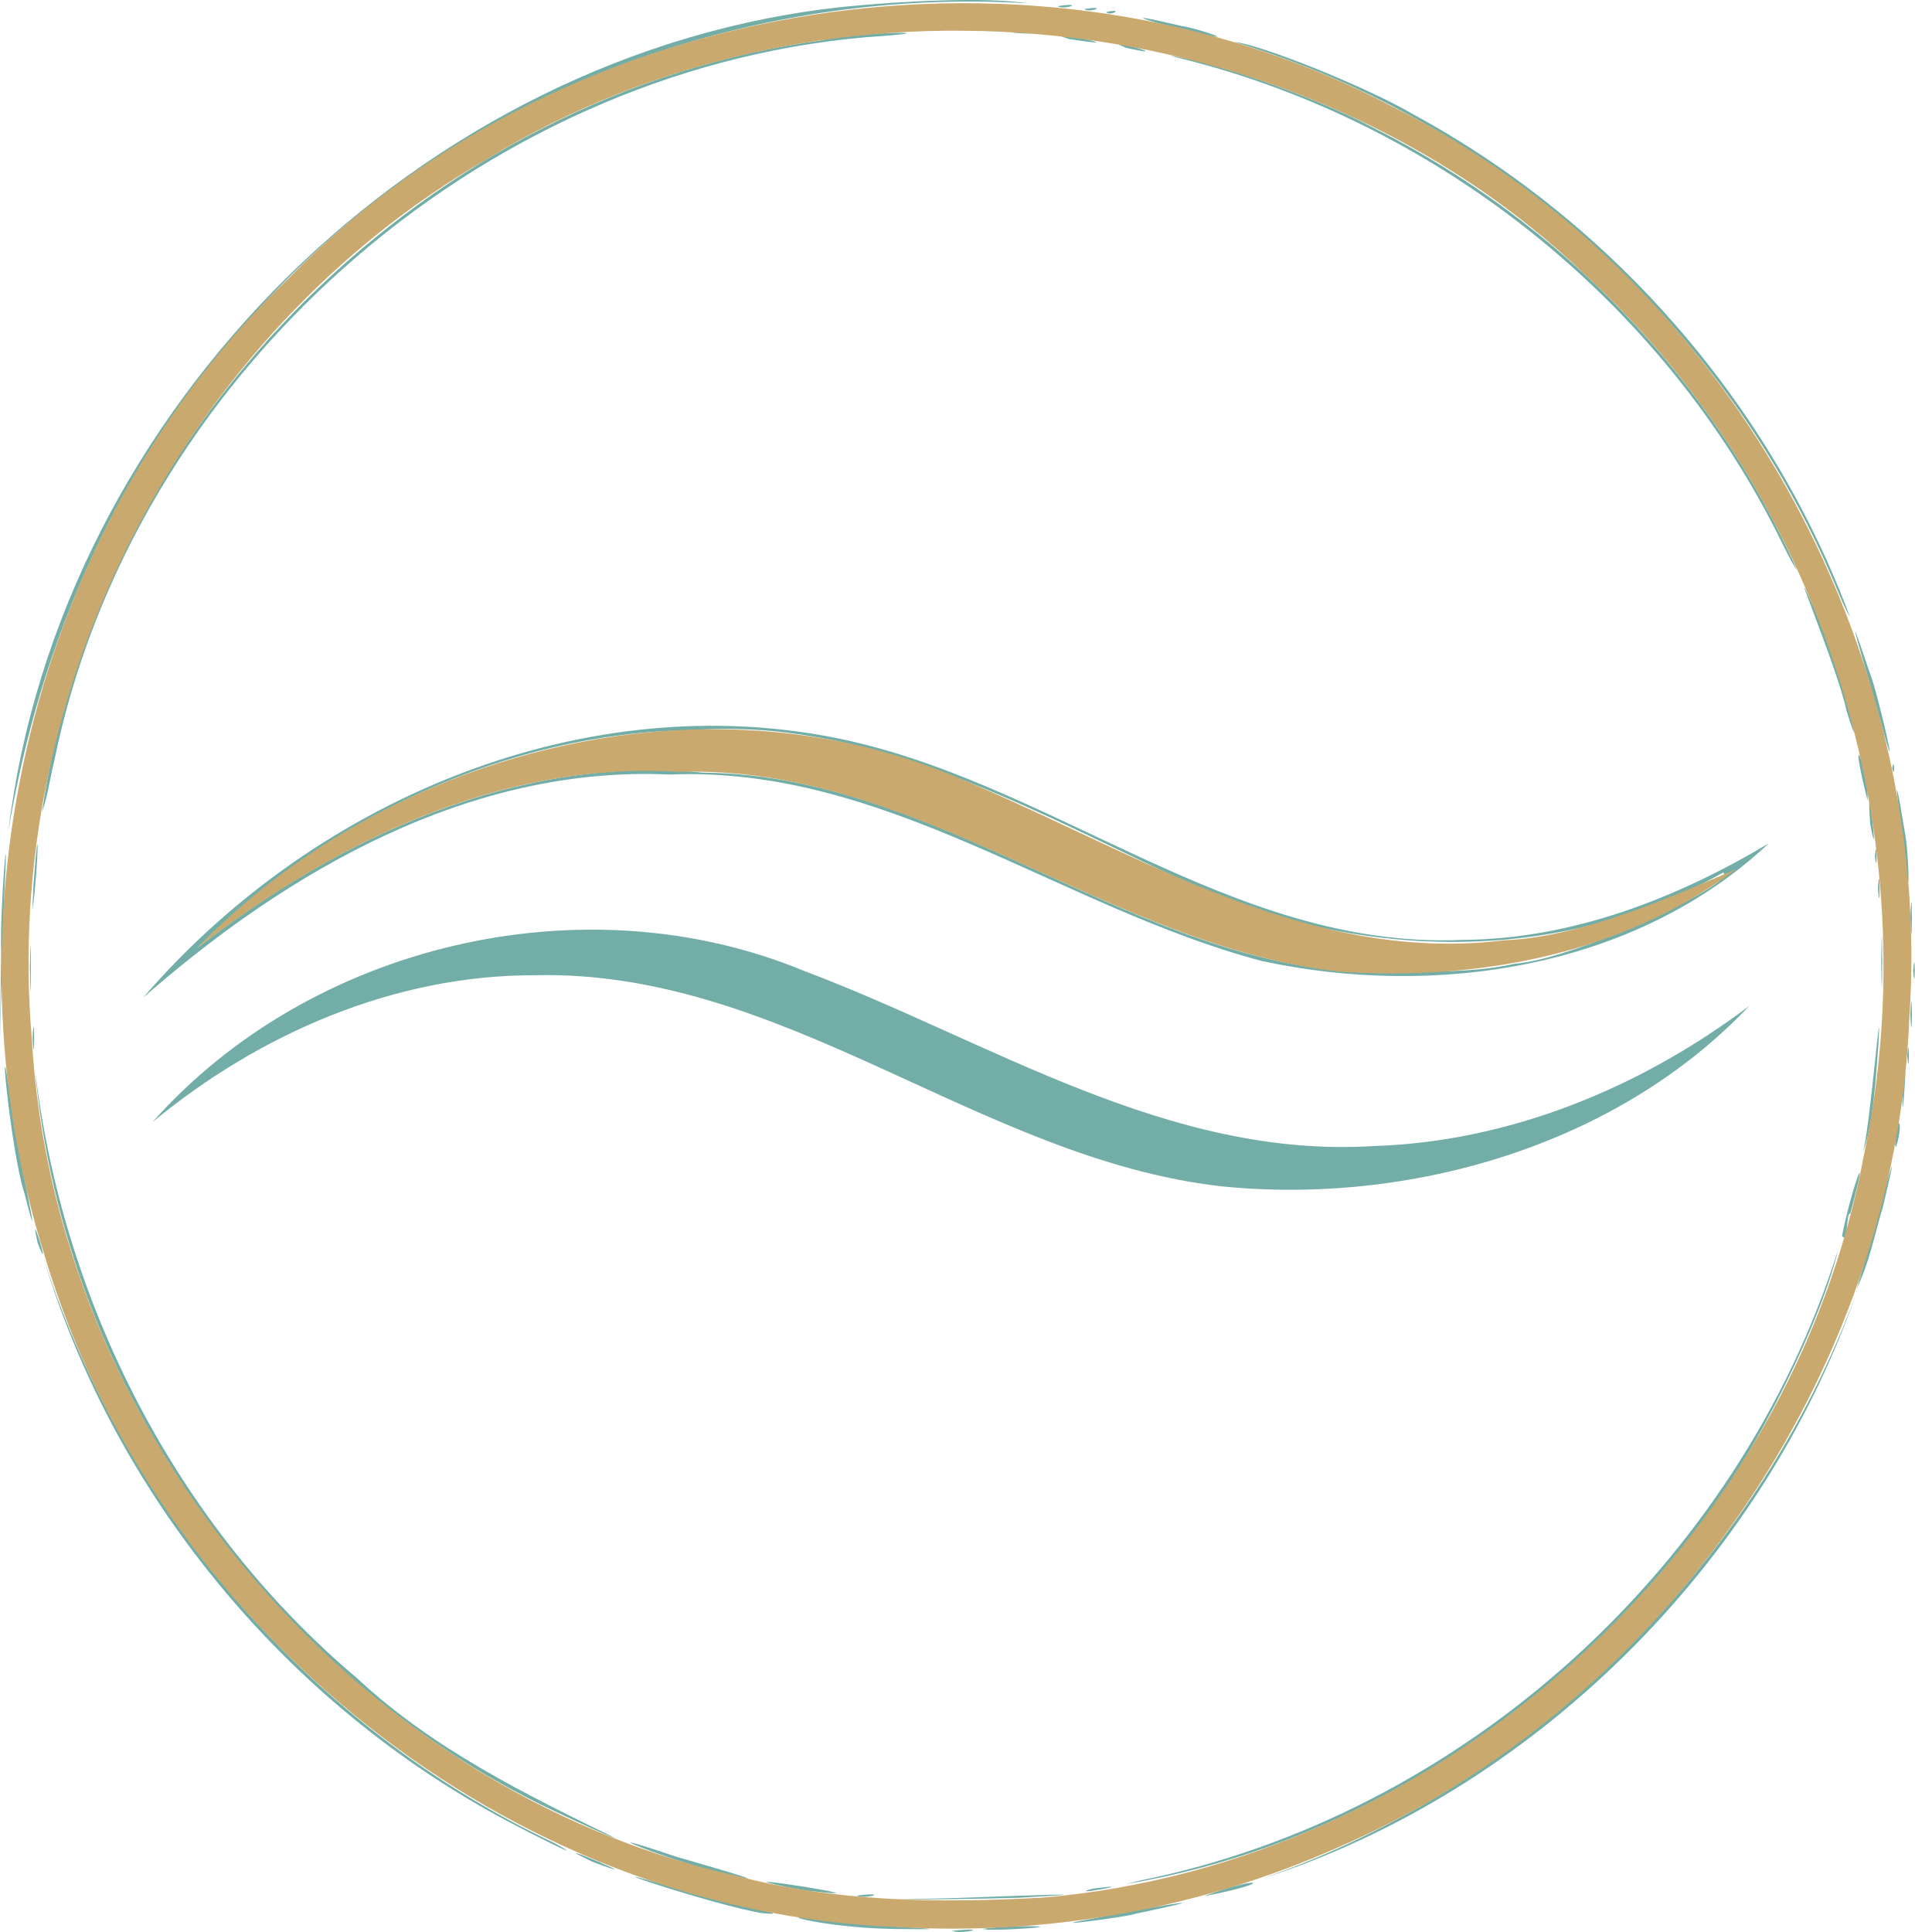
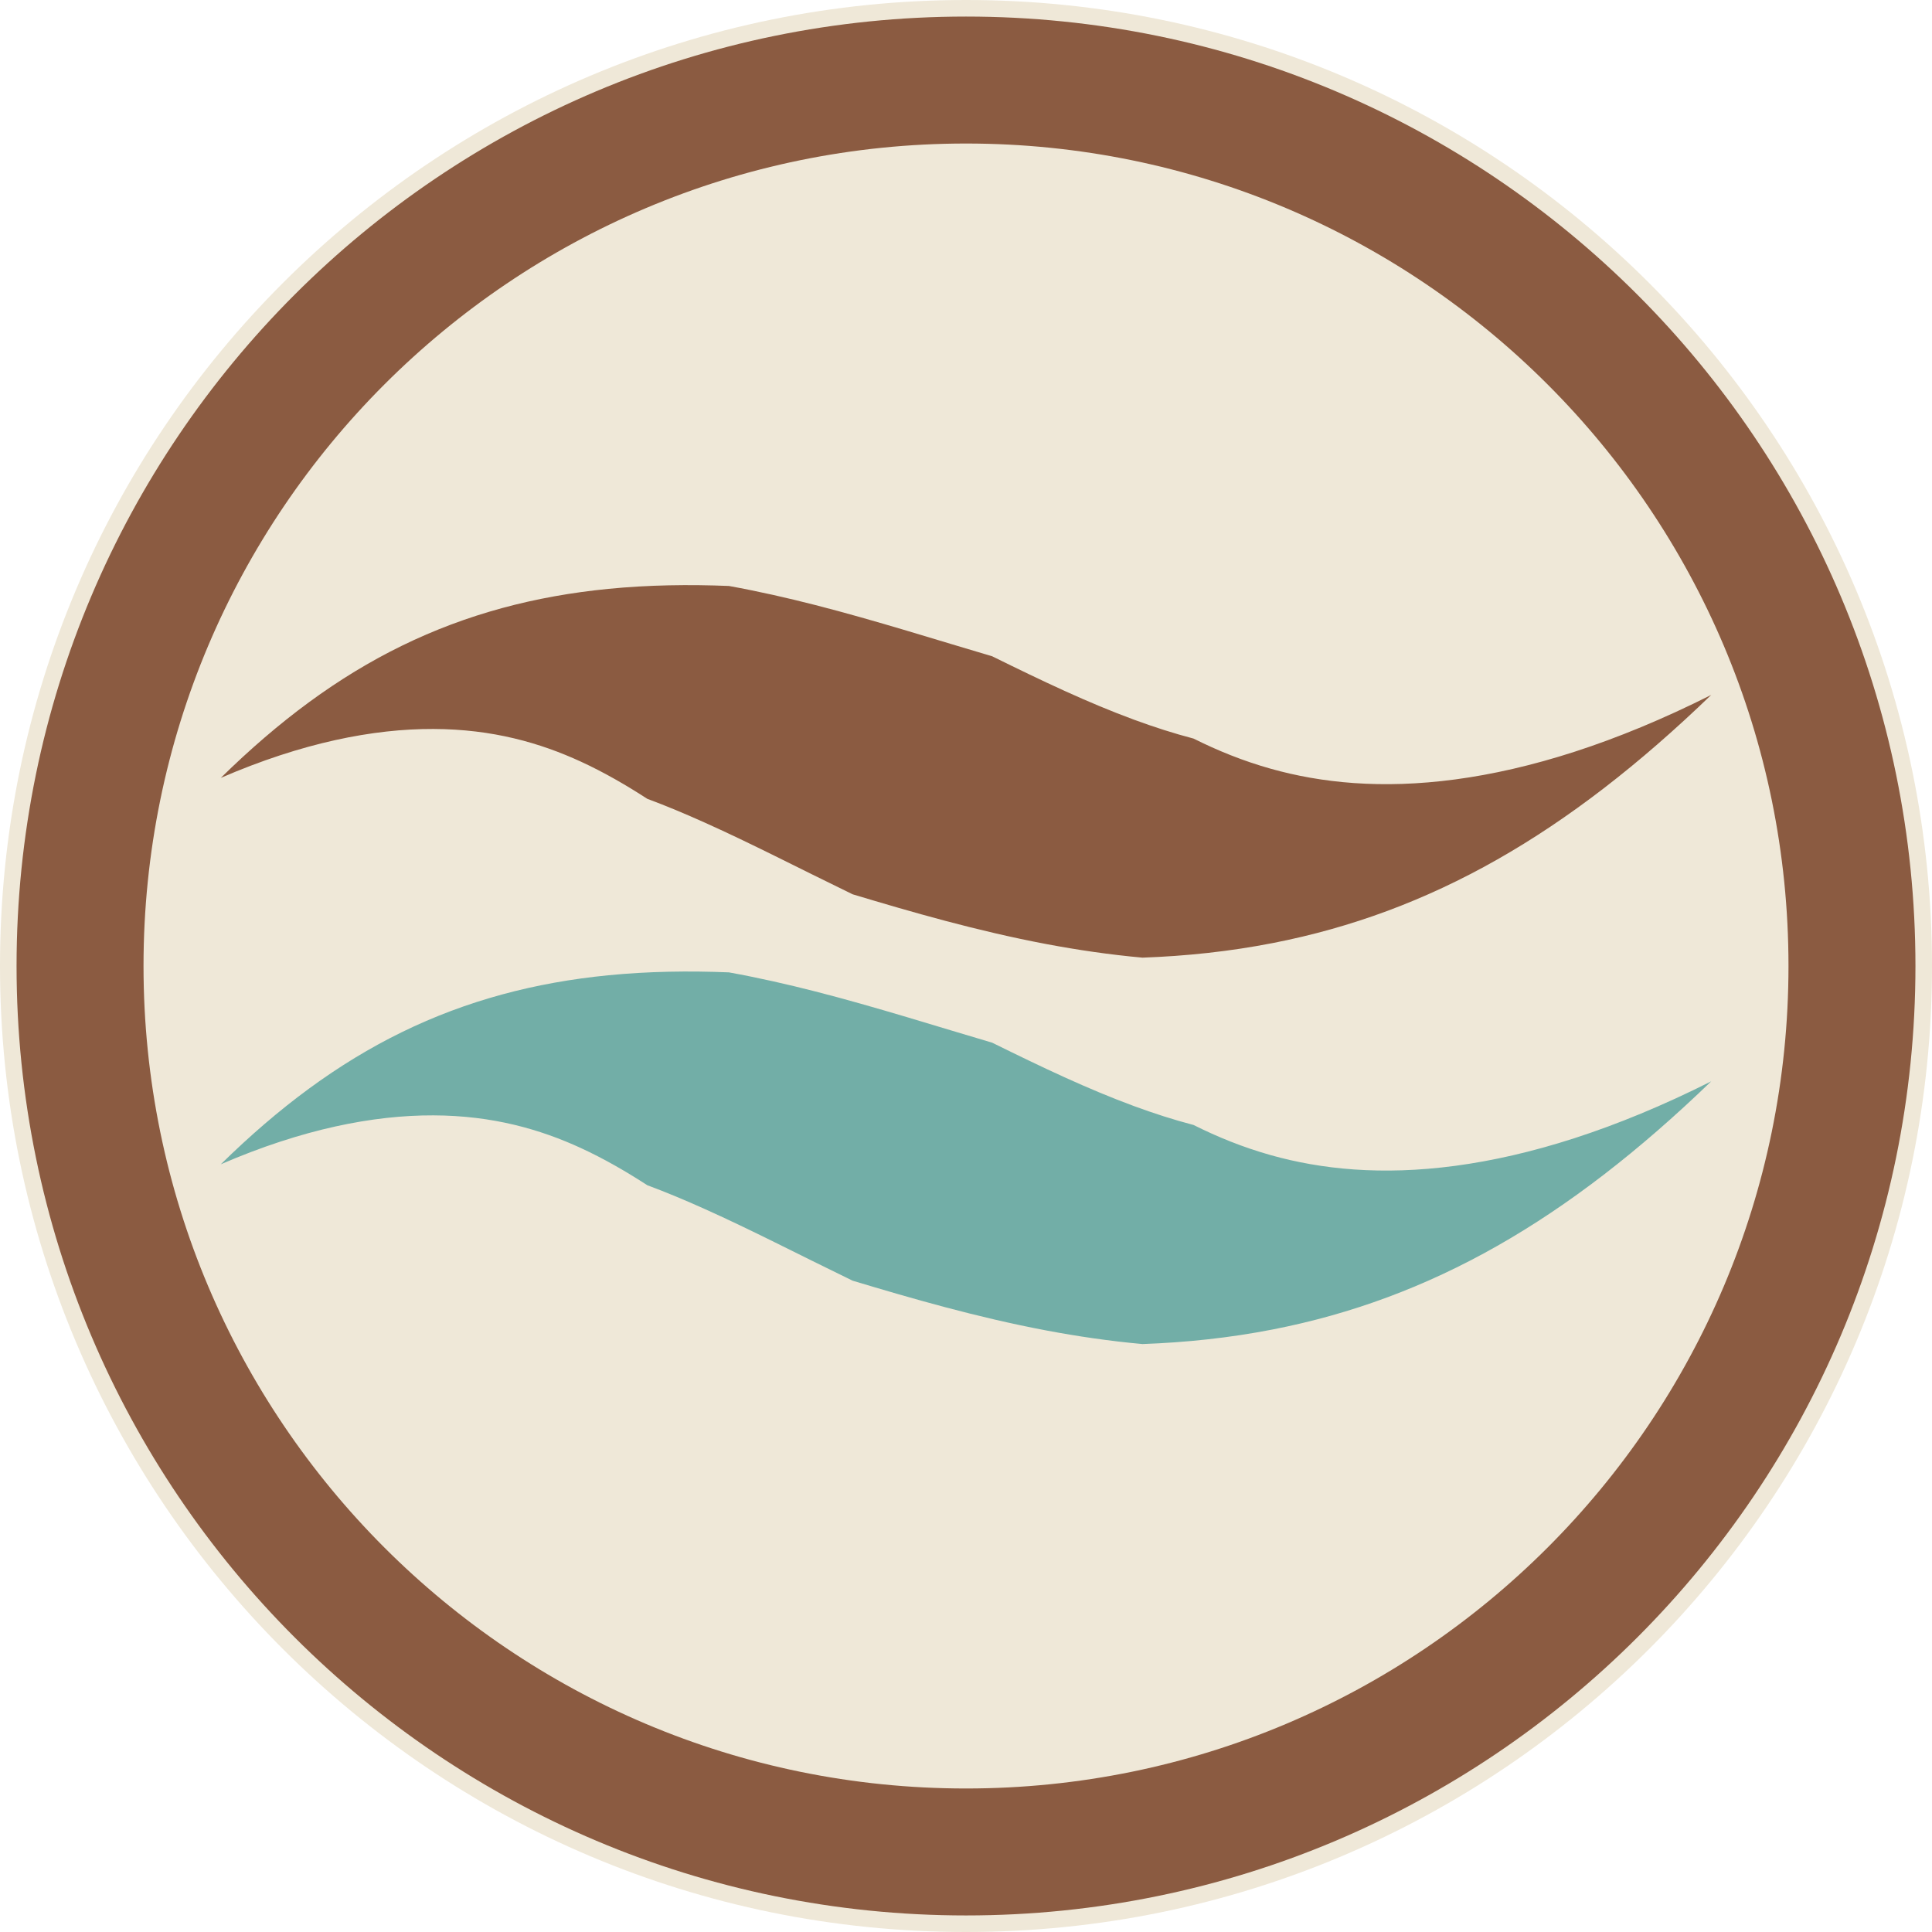
- <svg xmlns="http://www.w3.org/2000/svg" version="1.1" id="svg1" width="172.673mm" height="174.227mm" viewBox="0 0 652.621 658.495">
+ <svg xmlns="http://www.w3.org/2000/svg" version="1.1" id="svg1" width="700" height="700" viewBox="0 0 700 700">
  <defs id="defs1" />
-   <g id="g3" transform="translate(-300.2319,-277.1955)">
-     <path style="display:inline;fill:#72aea7" d="m 624.75,935.277 c 14.43,-1.42 2.859,1.43 0,0 z m -33.25,-1.345 c -16.879,-1.452 -30.458,-5.452 -5.154,-1.671 12.331,1.689 50.303,2.799 18.331,2.399 -4.397,-0.123 -8.799,-0.271 -13.177,-0.728 z m 43.583,0.703 c 11.306,-1.587 33.261,-0.912 7.594,0.228 l -5.589,0.056 z M 671,931.442 c 16.989,-3.414 53.034,-9.736 16,-1.901 -2.041,0.895 -33.143,4.991 -16,1.901 z m -110.5,-2.121 c -16.312,-2.346 -70.533,-20.827 -27.851,-7.9 2.48,1.724 42.549,9.265 27.851,7.9 z m 68.5,-5.306 c 16.235,-0.647 55.217,-2.05 18.456,0.011 -15.315,0.454 -30.637,0.507 -45.956,0.736 9.167,-0.249 18.333,-0.498 27.5,-0.748 z m -36.75,-0.732 c 12.204,-1.459 2.407,1.476 0,0 z m 118.25,0.23 c 19.64,-7.348 25.207,-4.826 0,0 z m -140.274,-2.759 c -32.869,-6.745 40.91,4.975 4.693,0.79 z M 672.5,920.943 c 19.059,-2.463 -10.167,2.843 0,0 z M 689,918.107 C 799.214,895.797 892.878,810.455 926.657,703.364 921.522,725.73 899.509,772.138 878.703,798.016 831.515,860.107 761.295,906.402 683.957,919.347 Z M 545.5,915.407 c -15.497,-3.453 -50.624,-17.463 -14.808,-5.39 6.839,2.019 40.744,11.611 14.808,5.39 z m 184.583,2.193 C 822.806,885.478 898.658,810.305 932.783,718.45 900.465,810.562 822.511,887.953 730.083,917.6 Z m -227.869,-5.816 c -21.02,-10.072 24.653,9.215 0,0 z M 477.5,900.149 C 400.572,860.834 340.106,789.162 315.218,706.448 c 27.806,86.456 91.877,160.228 174.141,199.001 13.645,7.734 -11.358,-4.94 -11.859,-5.299 z m 16.089,-3.623 C 393.774,851.323 321.847,750.36 312.106,641.216 c 9.326,79.885 48.226,156.008 109.957,208.087 25.61,23.888 57.309,39.516 88.405,54.63 -5.782,-2.102 -11.294,-4.848 -16.879,-7.406 z m 439.486,-180.12 c 4.12,-13.147 18.021,-66.07 8.946,-27.94 -2.817,9.339 -4.655,19.127 -8.946,27.94 z M 313.091,700.909 c -3.581,-15.551 5.329,13.591 0,0 z m 614.964,-2.492 c 3.381,-16.994 10.035,-34.484 2.798,-7.5 -1.471,-0.96 -0.594,10.667 -2.798,7.5 z m -619.469,-14.426 c -5.049,-15.225 -9.858,-70.43 -3.987,-26.572 0.305,5.878 11.621,56.554 3.987,26.572 z M 716.5,681.537 c -82.436,-9.403 -148.985,-74.039 -234.1,-71.948 -47.824,-0.085 -93.867,20.008 -130.213,50.089 53.702,-60.637 146.871,-82.701 222.103,-51.566 63.228,23.813 123.897,64.146 194.245,59.689 46.406,-1.472 91.151,-20.014 127.918,-47.764 C 851.529,667.573 780.866,688.039 716.5,681.537 Z m 218.503,-11.12 c 2.559,-7.185 6.589,-59.611 5.493,-37.655 -0.986,12.275 -1.679,27.557 -5.493,37.655 z M 946.176,667.5 c 0.432,-11.526 3.167,-8.565 0.287,0.696 z m 2.509,-17 c 2.278,-23.759 -0.371,16.421 0,0 z m 1.614,-13.5 c 0.738,-9.797 0.738,9.797 0,0 z m -638.963,-6 c 0.717,-13.335 0.717,13.335 0,0 z m -10.714,-29 c -0.564,-14.642 2.913,-55.037 1.05,-19.478 -0.623,16.322 -0.98,32.652 -1.44,48.978 0.13,-9.833 0.26,-19.667 0.391,-29.5 z m 650.727,21 c 0.699,-15.113 0.699,15.113 0,0 z M 310.407,607 c 0.494,-26.721 0.431,27.327 0,0 z m 631.008,-2 c 0.484,-29.958 0.422,30.639 0,0 z M 349,617.271 c 56.703,-65.957 146.925,-105.413 234.008,-88.979 74.659,14.134 136.547,72.638 215.419,69.254 37.314,-0.185 73.013,-13.995 104.67,-32.908 -45.362,42.645 -113.579,52.887 -172.847,40.09 C 662.001,586.665 602.005,538.079 528.488,541.186 460.517,538.034 398.432,573.911 349,617.271 Z m 467.5,-11.611 c 21.189,-1.554 77.024,-28.114 70.999,-31.057 -57.779,32.943 -130.058,29.852 -188.6,0.57 -51.363,-24.175 -104.073,-53.451 -162.938,-49.118 -62.969,0.886 -124.638,30.074 -168.625,74.344 48.743,-38.024 109.323,-65.963 172.49,-59.863 86.687,0.724 154.984,74.211 242.675,67.93 11.371,-0.205 22.848,-0.262 34,-2.805 z M 952.3,608 c 0.738,-9.797 0.738,9.797 0,0 z m -0.93,-18 c 0.671,-18.668 0.671,18.668 0,0 z M 311.62,579 c 2.143,-28.72 1.77,-7.28 -0.293,8.381 l 0.047,-2.316 z m 628.7,1 c 0.715,-11.57 0.715,11.57 0,0 z m 9.261,-9.557 c -1.903,-14.548 -5.075,-39.79 -0.217,-10.218 1.545,7.088 1.964,29.052 0.217,10.218 z M 939.272,569 c 0.766,-8.025 0.766,8.025 0,0 z m -1.606,-10.919 c -1.706,-23.375 3.518,19.036 0,0 z m -634.571,2.344 C 320.4,416.777 443.945,294.571 588,279.491 c 19.74,-1.95 48.263,-3.408 62.655,-1.155 -98.546,-5.992 -199.513,32.712 -265.035,107.342 -44.747,48.313 -71.793,110.187 -82.524,174.747 z M 314.548,554 c 19.177,-133.014 132.504,-245.171 265.699,-263.044 13.296,-3.167 48.242,-3.288 15.109,-1.067 C 462.82,301.477 345.366,406.03 318.744,536.471 317.283,542.303 316.571,548.31 314.548,554 Z m 620.569,-10.75 c -4.338,-19.674 2.318,-1.263 1.623,6.75 z m 10.041,-4.25 c 0.875,-4.507 0.875,4.507 0,0 z m -3.589,-14.674 c -3.763,-13.959 -15.69,-52.375 -3.99,-17.636 2.828,7.003 10.948,43.333 3.99,17.636 z m -12.033,-5.064 c -2.828,-14.333 -24.343,-64.969 -8.622,-29.413 4.009,7.043 16.577,54.877 8.622,29.413 z m -3.956,-43.061 C 888.787,388.528 812.15,318.832 720.939,291.508 c 7.999,0.577 44.034,14.724 61.181,24.768 67.875,36.825 121.809,98.899 148.674,171.263 -2.124,-3.592 -3.54,-7.533 -5.215,-11.337 z M 907.603,462.211 C 867.139,379.504 788.713,317.249 699.059,296.238 c 11.89,1.043 49.204,13.734 69.128,24.446 63.543,31.739 115.809,85.904 144.581,150.882 -2.091,-2.903 -3.505,-6.207 -5.165,-9.355 z M 684,293.5 c -10.756,-4.517 19.551,4.252 0,0 z m -19.5,-3.015 c -13.756,-4.437 26.853,4.177 0,0 z m 43.5,-2.179 c -16.399,-3.611 -28.563,-7.855 -5.055,-2.247 5.398,0.707 21.265,6.264 5.055,2.247 z m -62.75,-0.035 c 10.031,-0.93 9.825,1.142 0,0 z m -22.958,-1.014 c 18.08,-0.838 16.378,1.039 0,0 z m 54.977,-5.95 c 6.591,-1.48 1.28,1.658 0,0 z m -7.507,-1.014 c 8.769,-1.453 1.814,1.543 0,0 z M 660.75,279.294 c 9.976,-1.504 1.951,1.532 0,0 z" id="path4" />
-     <path style="fill:#c9a96e;fill-opacity:1" d="M 606,933.991 C 473.634,928.917 353.407,831.803 315.621,705.764 279.108,590.536 310.933,456.148 398.578,372.084 494.085,274.323 653.685,249.948 774.432,313.335 888.33,369.875 959.691,497.96 950.989,624.396 945.966,745.623 866.993,859.015 755.823,907.051 708.969,927.823 657.143,937.005 606,933.991 Z m 49.5,-10.011 C 790.924,912.557 910.969,804.321 935.592,670.513 958.202,563.301 921.877,446.184 841.354,371.661 743.451,277.097 582.059,260.468 466.175,331.44 362.653,391.031 300.735,512.5 311.078,631.194 c 7.434,133.7 109.229,256 240.24,285.392 33.979,8.935 69.325,9.311 104.182,7.394 z M 757,608.388 c -79.294,-8.741 -143.705,-70.724 -225.5,-68.104 -60.423,-3.822 -117.504,24.04 -164.165,60.115 63.989,-66.046 167.764,-94.223 254.671,-60.079 61.384,24.661 121.318,65.922 190.717,57.371 26.992,-0.982 59.414,-15.827 79.308,-24.277 C 853.142,602.379 804.613,611.513 757,608.388 Z" id="path3" />
+   <circle style="fill:#efe8d8;fill-opacity:1;stroke:none;stroke-width:54.034;stroke-dasharray:none" id="circ_background" cx="350" cy="350" r="350" />
+   <g id="g3" transform="translate(-276.7639,-253.7274)">
+     <path style="fill:#72aea7;fill-opacity:1;fill-rule:nonzero;stroke:none;stroke-width:4.6;stroke-dasharray:none" d="m 69.565,435.893 c 27.767,-14.74 51.851,-20.491 72.222,-20.403 20.137,0.087 36.272,5.838 50.06,13.628 7.788,4.401 15.242,9.692 22.546,15.502 6.324,2.884 12.798,6.209 19.546,9.934 16.343,9.022 30.789,18.322 50.19,29.888 19.872,7.334 42.173,15.289 65.819,20.766 10.499,2.432 21.378,4.407 32.621,5.661 14.791,-0.657 29.578,-2.562 44.363,-6.116 26.577,-6.389 51.599,-17.726 76.096,-34.802 24.23,-16.89 48.104,-39.505 72.677,-68.651 -32.775,20.238 -61.768,31.116 -86.942,35.241 -25.09,4.111 -45.584,1.412 -62.567,-4.44 -9.516,-3.279 -18.188,-7.63 -26.278,-12.599 -6.719,-2.156 -13.426,-4.803 -20.196,-7.865 -15.587,-7.05 -31.017,-16.05 -48.186,-26.455 -17.847,-6.44 -39.485,-14.911 -60.115,-21.387 -9.437,-2.962 -19.224,-5.703 -29.298,-7.944 -13.556,-0.674 -27.246,-0.446 -40.966,1.21 -24.857,3.001 -48.032,10.477 -70.1,23.721 -21.702,13.025 -41.709,31.247 -61.493,55.111 z" id="teal_wave" transform="matrix(1.066896,0,0,0.8687232,282.5463,296.8994)" />
+     <path style="fill:#8b5b41;fill-opacity:1;fill-rule:nonzero;stroke:none;stroke-width:4.6;stroke-dasharray:none" d="m 69.565,435.893 c 27.767,-14.74 51.851,-20.491 72.222,-20.403 20.137,0.087 36.272,5.838 50.06,13.628 7.788,4.401 15.242,9.692 22.546,15.502 6.324,2.884 12.798,6.209 19.546,9.934 16.343,9.022 30.789,18.322 50.19,29.888 19.872,7.334 42.173,15.289 65.819,20.766 10.499,2.432 21.378,4.407 32.621,5.661 14.791,-0.657 29.578,-2.562 44.363,-6.116 26.577,-6.389 51.599,-17.726 76.096,-34.802 24.23,-16.89 48.104,-39.505 72.677,-68.651 -32.775,20.238 -61.768,31.116 -86.942,35.241 -25.09,4.111 -45.584,1.412 -62.567,-4.44 -9.516,-3.279 -18.188,-7.63 -26.278,-12.599 -6.719,-2.156 -13.426,-4.803 -20.196,-7.865 -15.587,-7.05 -31.017,-16.05 -48.186,-26.455 -17.847,-6.44 -39.485,-14.911 -60.115,-21.387 -9.437,-2.962 -19.224,-5.703 -29.298,-7.944 -13.556,-0.674 -27.246,-0.446 -40.966,1.21 -24.857,3.001 -48.032,10.477 -70.1,23.721 -21.702,13.025 -41.709,31.247 -61.493,55.111 z" id="almond_wave" transform="matrix(1.066896,0,0,0.8687232,282.5463,156.8993)" />
+     <ellipse style="fill:none;fill-opacity:1;stroke:#8b5b41;stroke-width:46;stroke-dasharray:none;stroke-opacity:1" id="circ" ry="321.001" rx="321.001" cy="603.729" cx="626.765" />
  </g>
</svg>
